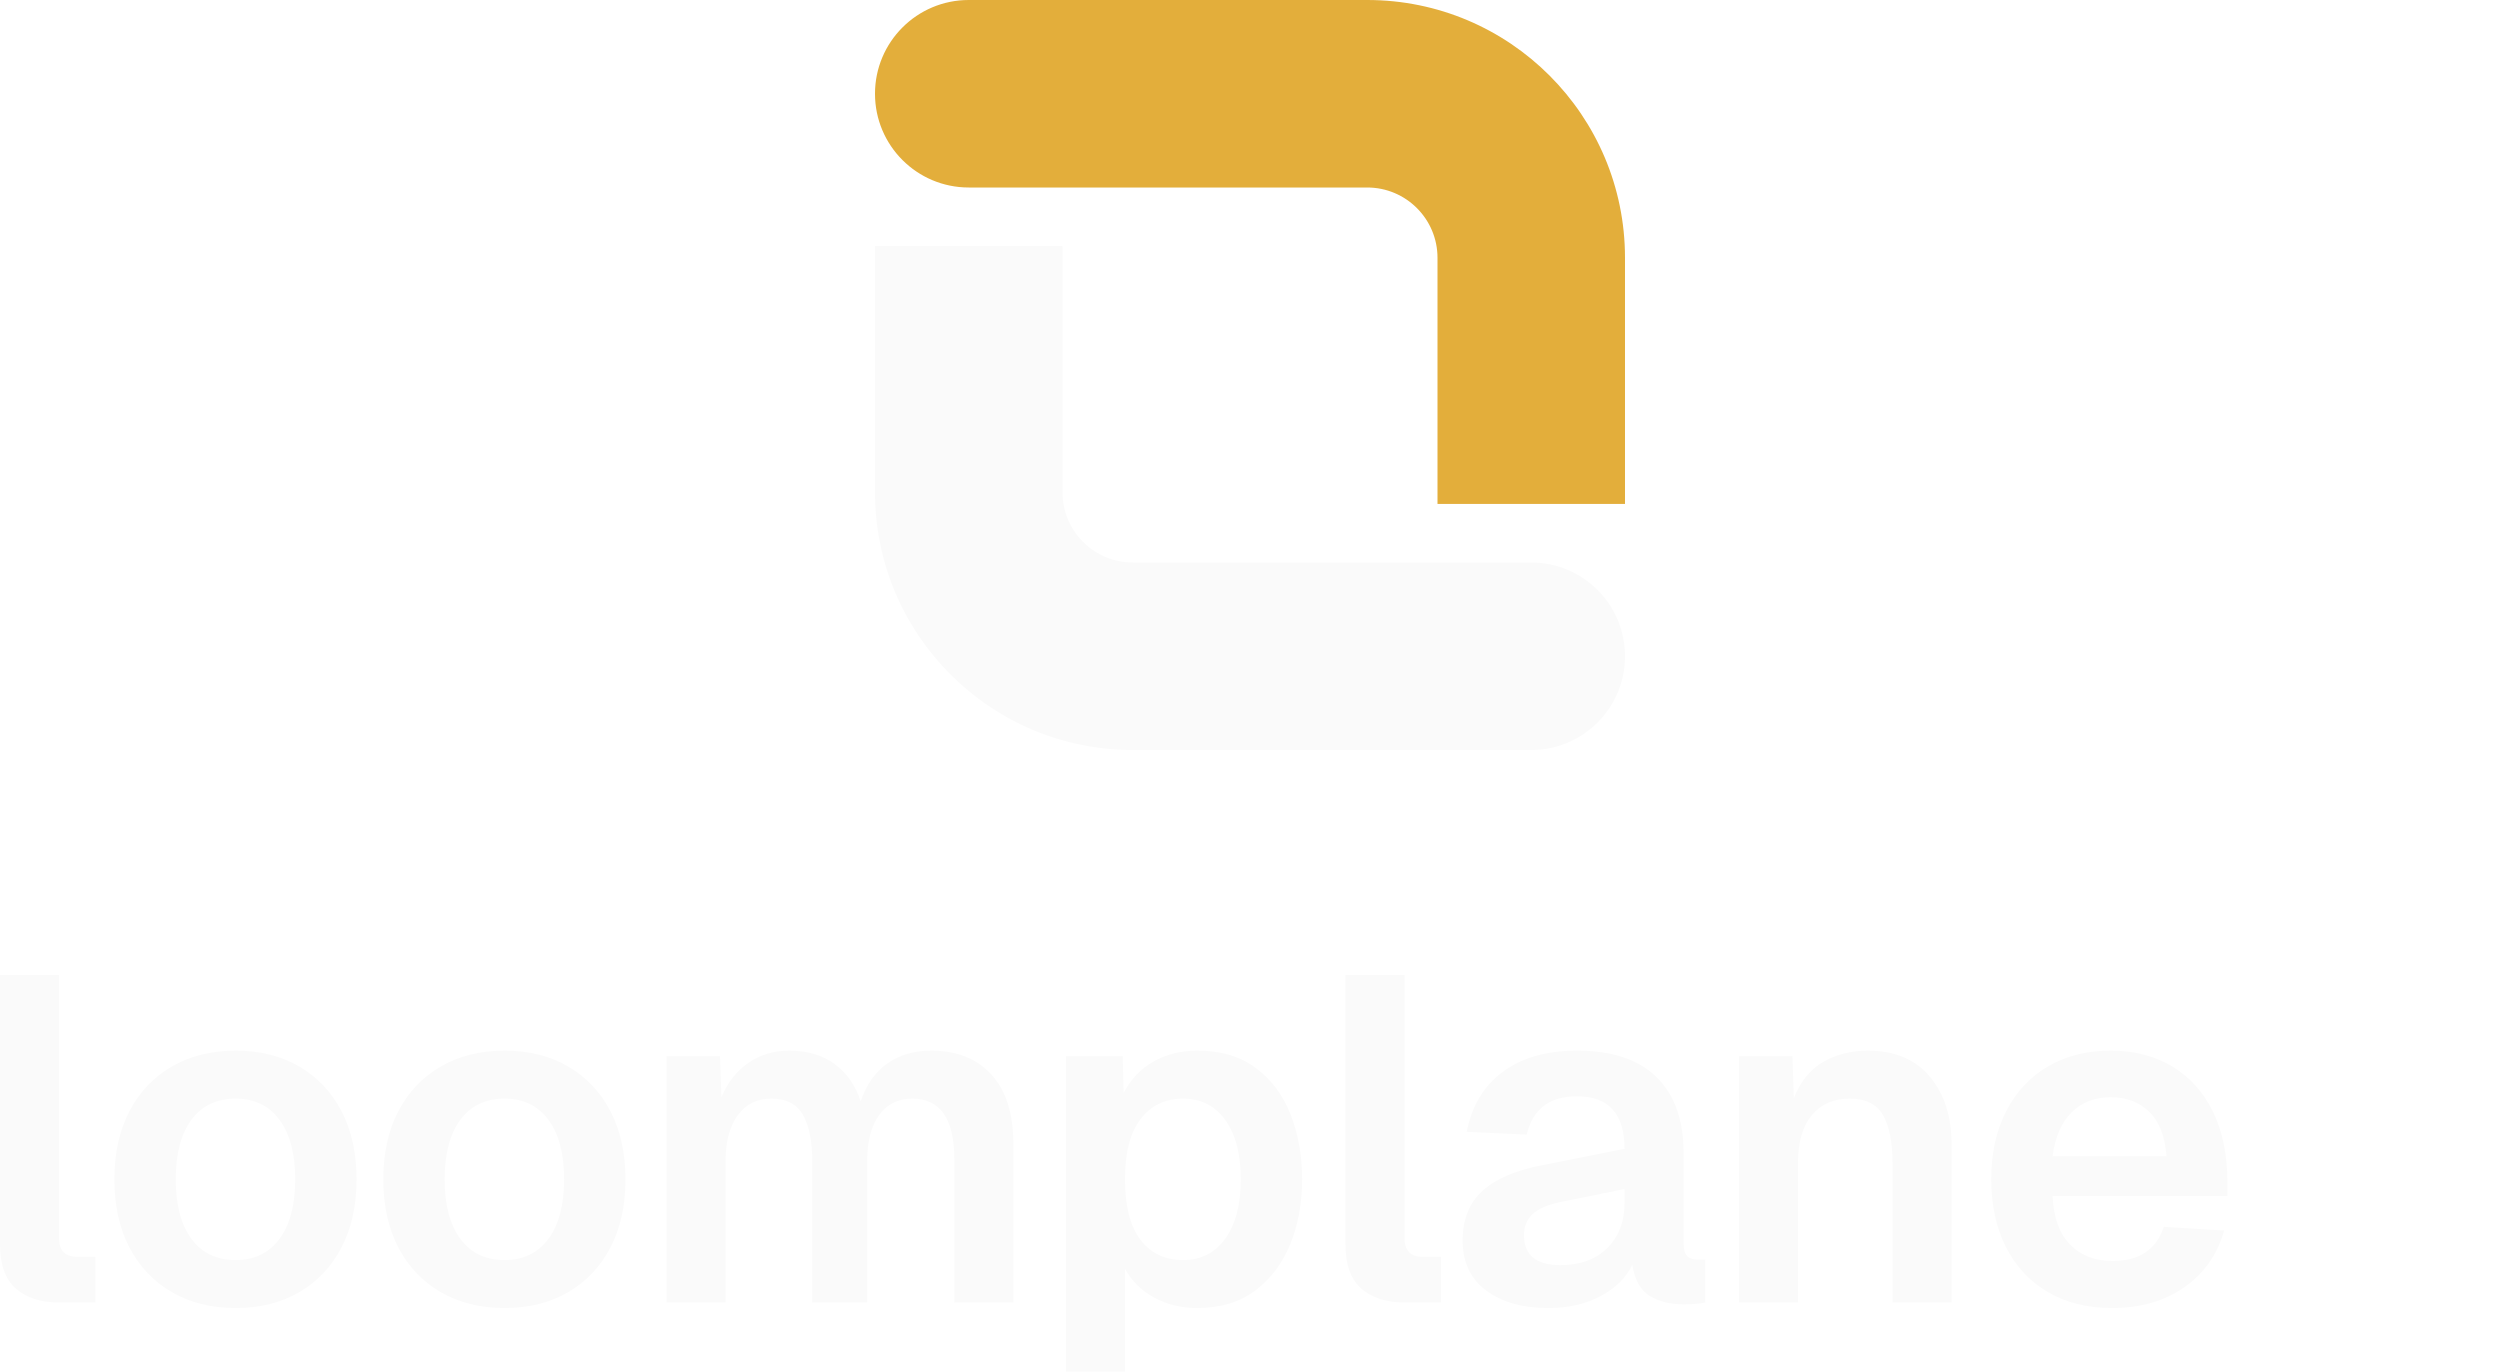
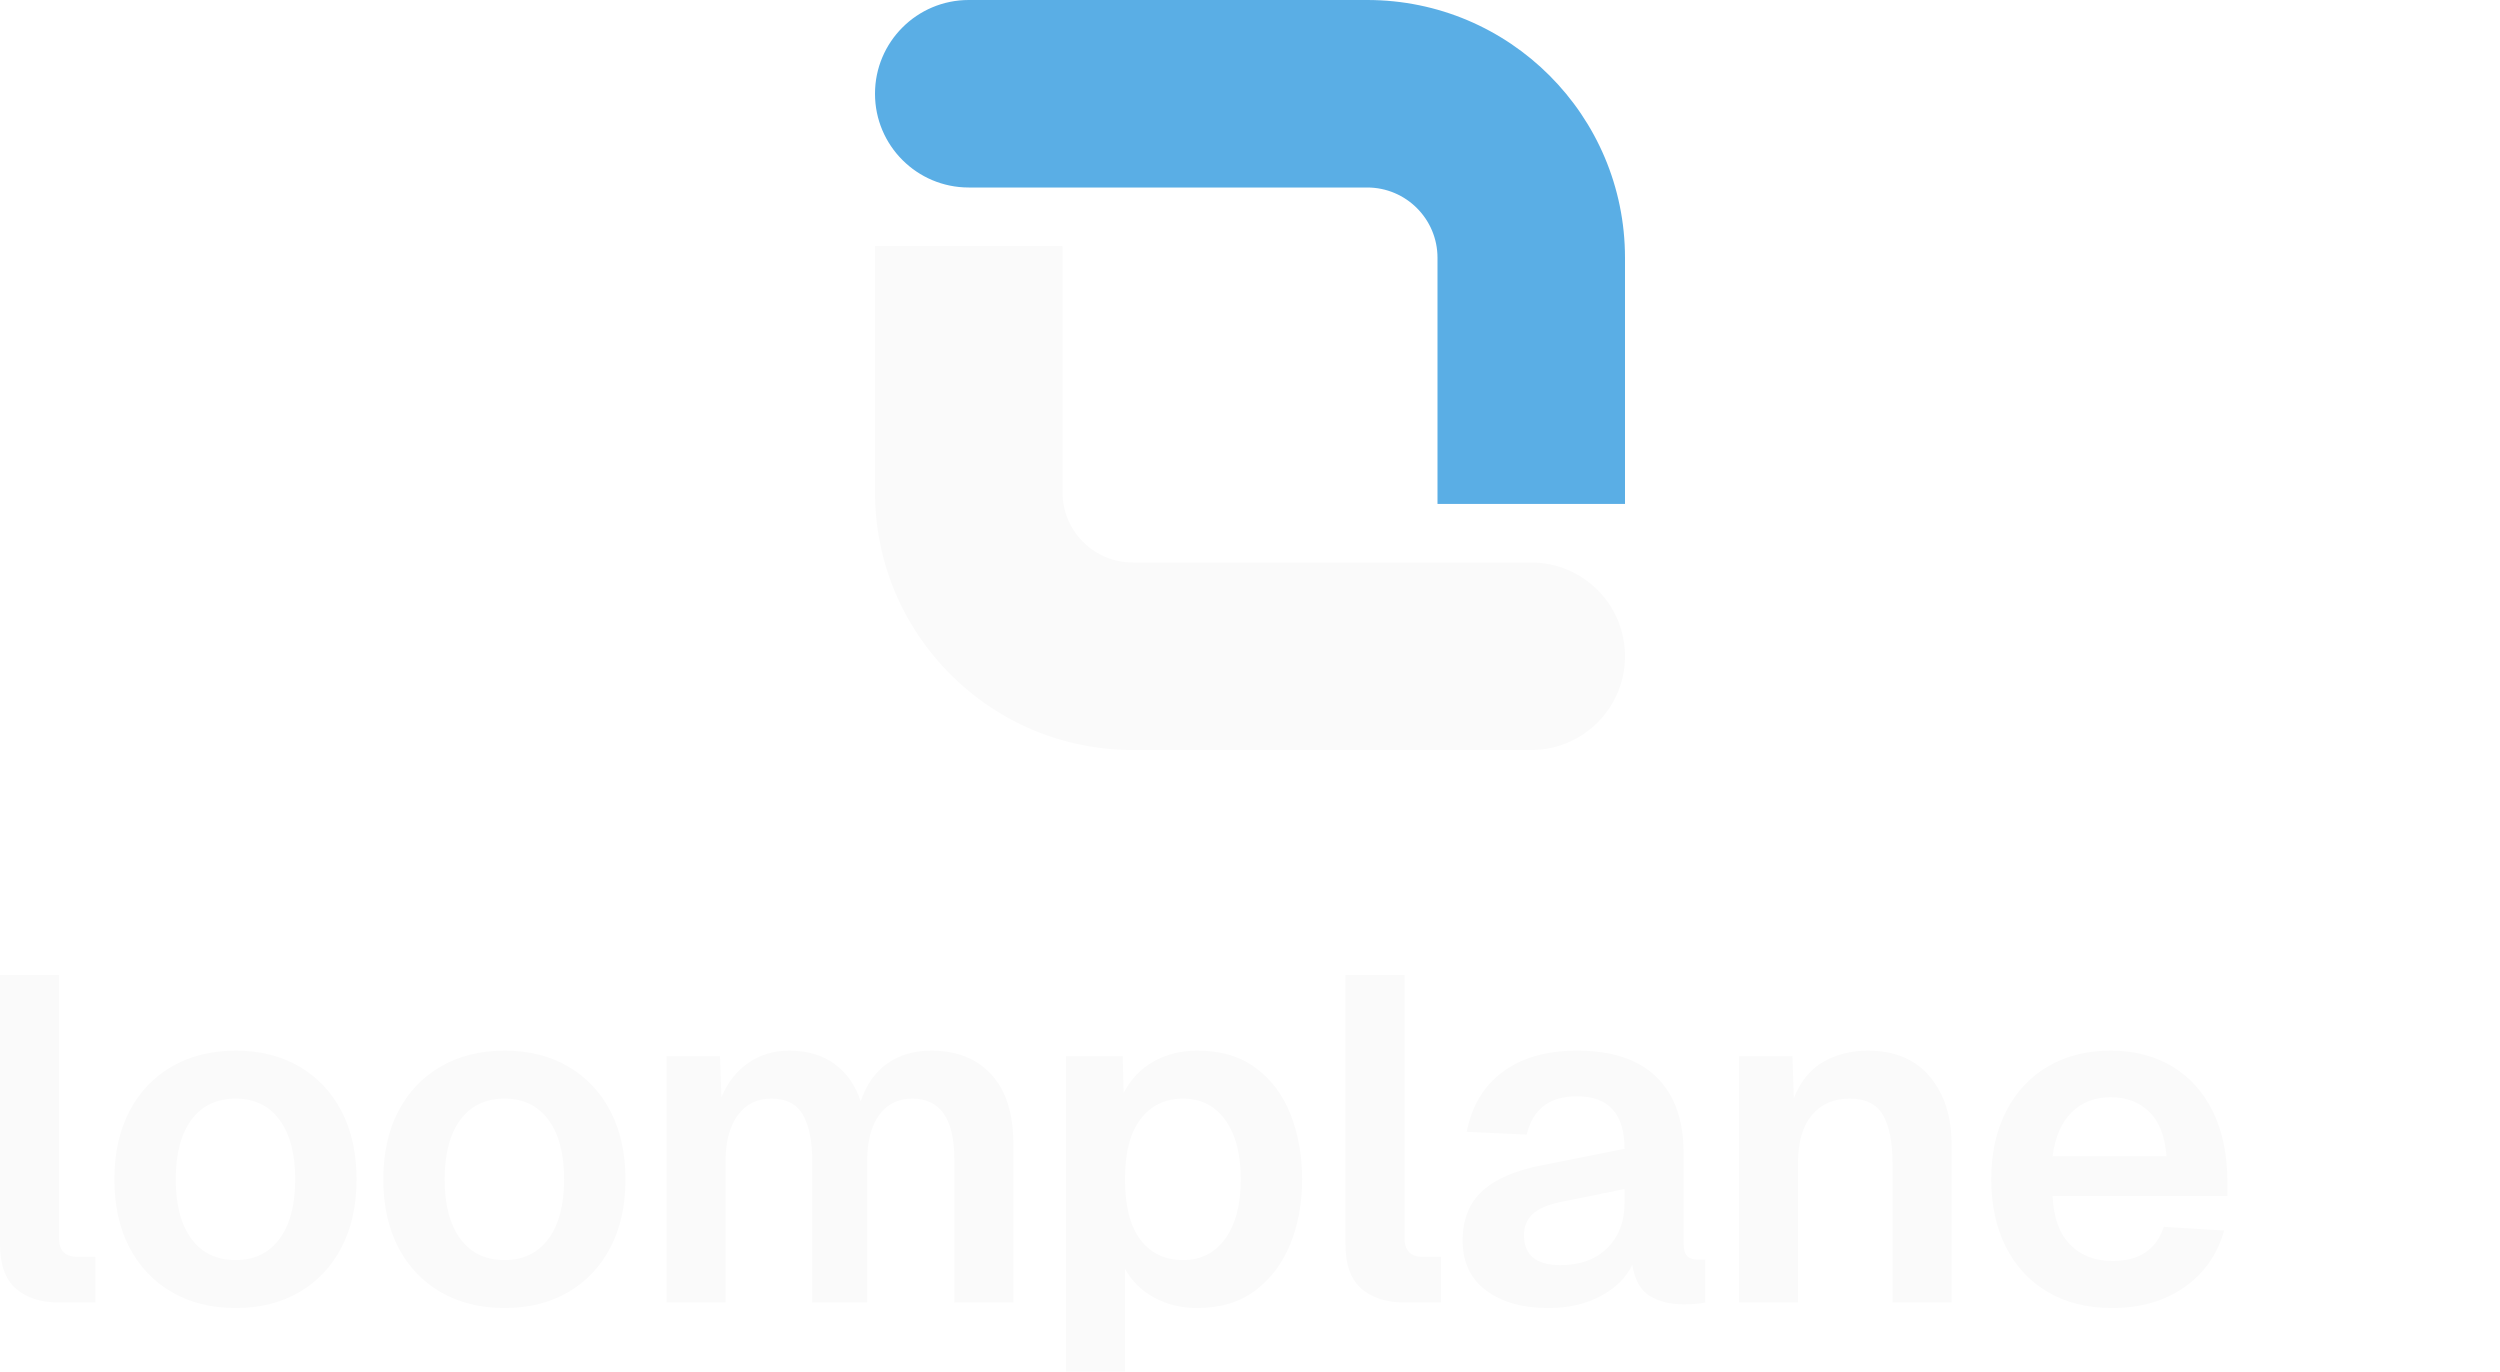
<svg xmlns="http://www.w3.org/2000/svg" viewBox="0 0 542 297.38" role="img" aria-label="Loomplane">
  <path fill="#FAFAFA" d="M189.7 53.353L189.7 106.706A55.894 55.894 0 0 0 245.594 162.6L331.975 162.6A20.325 20.325 0 0 0 331.975 121.95L245.594 121.95A15.244 15.244 0 0 1 230.35 106.706L230.35 53.353Z" />
-   <path fill="#E3AE3B" d="M352.3 109.247L352.3 55.894A55.894 55.894 0 0 0 296.406 0L210.025 0A20.325 20.325 0 0 0 210.025 40.65L296.406 40.65A15.244 15.244 0 0 1 311.65 55.894L311.65 109.247Z" />
+   <path fill="#5AAEE5" d="M352.3 109.247L352.3 55.894A55.894 55.894 0 0 0 296.406 0L210.025 0A20.325 20.325 0 0 0 210.025 40.65L296.406 40.65A15.244 15.244 0 0 1 311.65 55.894L311.65 109.247Z" />
  <path fill="#FAFAFA" transform="translate(-7 282.38)" d="M19.8 0Q13.9 0 10.45 -3Q7 -6 7 -12.6V-71H19.8V-13.9Q19.8 -9.9 23.8 -9.9H27.7V0Z M58.1 1.2Q50.2 1.2 44.25 -2.25Q38.3 -5.7 35.05 -11.95Q31.8 -18.2 31.8 -26.7Q31.8 -35.2 35.05 -41.45Q38.3 -47.7 44.25 -51.15Q50.2 -54.6 58.1 -54.6Q66 -54.6 71.9 -51.15Q77.8 -47.7 81.05 -41.45Q84.3 -35.2 84.3 -26.7Q84.3 -18.2 81.05 -11.95Q77.8 -5.7 71.9 -2.25Q66 1.2 58.1 1.2ZM58.1 -9.2Q64.2 -9.2 67.6 -13.8Q71 -18.4 71 -26.7Q71 -35 67.6 -39.6Q64.2 -44.2 58.1 -44.2Q51.9 -44.2 48.5 -39.6Q45.1 -35 45.1 -26.7Q45.1 -18.4 48.5 -13.8Q51.9 -9.2 58.1 -9.2Z M116.4 1.2Q108.5 1.2 102.55 -2.25Q96.6 -5.7 93.35 -11.95Q90.1 -18.2 90.1 -26.7Q90.1 -35.2 93.35 -41.45Q96.6 -47.7 102.55 -51.15Q108.5 -54.6 116.4 -54.6Q124.3 -54.6 130.2 -51.15Q136.1 -47.7 139.35 -41.45Q142.6 -35.2 142.6 -26.7Q142.6 -18.2 139.35 -11.95Q136.1 -5.7 130.2 -2.25Q124.3 1.2 116.4 1.2ZM116.4 -9.2Q122.5 -9.2 125.9 -13.8Q129.3 -18.4 129.3 -26.7Q129.3 -35 125.9 -39.6Q122.5 -44.2 116.4 -44.2Q110.2 -44.2 106.8 -39.6Q103.4 -35 103.4 -26.7Q103.4 -18.4 106.8 -13.8Q110.2 -9.2 116.4 -9.2Z M151.5 0V-53.4H163.1L163.4 -44.5Q165.4 -49.3 169.25 -51.95Q173.1 -54.6 178.1 -54.6Q184 -54.6 187.95 -51.7Q191.9 -48.8 193.6 -43.6Q195.4 -49 199.35 -51.8Q203.3 -54.6 208.9 -54.6Q217.2 -54.6 221.95 -49.4Q226.7 -44.2 226.7 -34.3V0H213.9V-31Q213.9 -44.2 204.8 -44.2Q200.2 -44.2 197.6 -40.65Q195 -37.1 195 -30.6V0H183.1V-30.6Q183.1 -37.1 181.1 -40.65Q179.1 -44.2 174.2 -44.2Q169.6 -44.2 166.95 -40.6Q164.3 -37 164.3 -30.6V0Z M238.1 15V-53.4H250.4L250.6 -45.4Q252.9 -49.9 257.1 -52.25Q261.3 -54.6 266.6 -54.6Q274.2 -54.6 279.25 -50.85Q284.3 -47.1 286.8 -40.75Q289.3 -34.4 289.3 -26.7Q289.3 -19 286.75 -12.7Q284.2 -6.4 279.15 -2.6Q274.1 1.2 266.5 1.2Q261.4 1.2 257.25 -1.05Q253.1 -3.3 250.9 -7.3V15ZM263.5 -9.2Q269.3 -9.2 272.65 -13.85Q276 -18.5 276 -26.7Q276 -34.9 272.65 -39.55Q269.3 -44.2 263.5 -44.2Q257.7 -44.2 254.3 -39.8Q250.9 -35.4 250.9 -26.7Q250.9 -18 254.25 -13.6Q257.6 -9.2 263.5 -9.2Z M311.5 0Q305.6 0 302.15 -3Q298.7 -6 298.7 -12.6V-71H311.5V-13.9Q311.5 -9.9 315.5 -9.9H319.4V0Z M342.7 1.2Q334.3 1.2 329.2 -2.6Q324.1 -6.4 324.1 -13.4Q324.1 -20.3 328.4 -24.2Q332.7 -28.1 341.5 -29.8L359.2 -33.3Q359.2 -44.7 348.9 -44.7Q344.3 -44.7 341.6 -42.55Q338.9 -40.4 338 -36.4L325 -37Q326.6 -45.4 332.8 -50Q339 -54.6 348.9 -54.6Q360.3 -54.6 366.15 -48.85Q372 -43.1 372 -32.4V-13Q372 -10.9 372.75 -10.1Q373.5 -9.3 375 -9.3H376.7V0Q375 0.4 372 0.4Q367.7 0.4 364.7 -1.4Q361.7 -3.2 360.9 -8.1V-8.2Q358.9 -4 354.05 -1.4Q349.2 1.2 342.7 1.2ZM345.3 -8.1Q351.7 -8.1 355.45 -11.8Q359.2 -15.5 359.2 -21.6V-24.6L345.4 -21.8Q341.1 -20.9 339.25 -19.15Q337.4 -17.4 337.4 -14.6Q337.4 -8.1 345.3 -8.1Z M384 0V-53.4H395.6L395.9 -44.3Q398.1 -49.8 402.35 -52.2Q406.6 -54.6 411.9 -54.6Q420.7 -54.6 425.4 -48.95Q430.1 -43.3 430.1 -34.3V0H417.3V-30.2Q417.3 -37 415.25 -40.6Q413.2 -44.2 408 -44.2Q402.8 -44.2 399.8 -40.6Q396.8 -37 396.8 -30.2V0Z M464.9 1.2Q456.9 1.2 451 -2.25Q445.1 -5.7 441.9 -12Q438.7 -18.3 438.7 -26.7Q438.7 -35.1 441.9 -41.4Q445.1 -47.7 450.95 -51.15Q456.8 -54.6 464.6 -54.6Q472.2 -54.6 477.9 -51.2Q483.6 -47.8 486.75 -41.4Q489.9 -35 489.9 -26V-23.1H452Q452.3 -16.1 455.8 -12.55Q459.3 -9 465 -9Q473.7 -9 476.1 -16.4L489.2 -15.6Q487 -7.8 480.55 -3.3Q474.1 1.2 464.9 1.2ZM452 -31.7H476.7Q476.2 -38.2 472.95 -41.35Q469.7 -44.5 464.6 -44.5Q459.4 -44.5 456.1 -41.2Q452.8 -37.9 452 -31.7Z" />
</svg>
